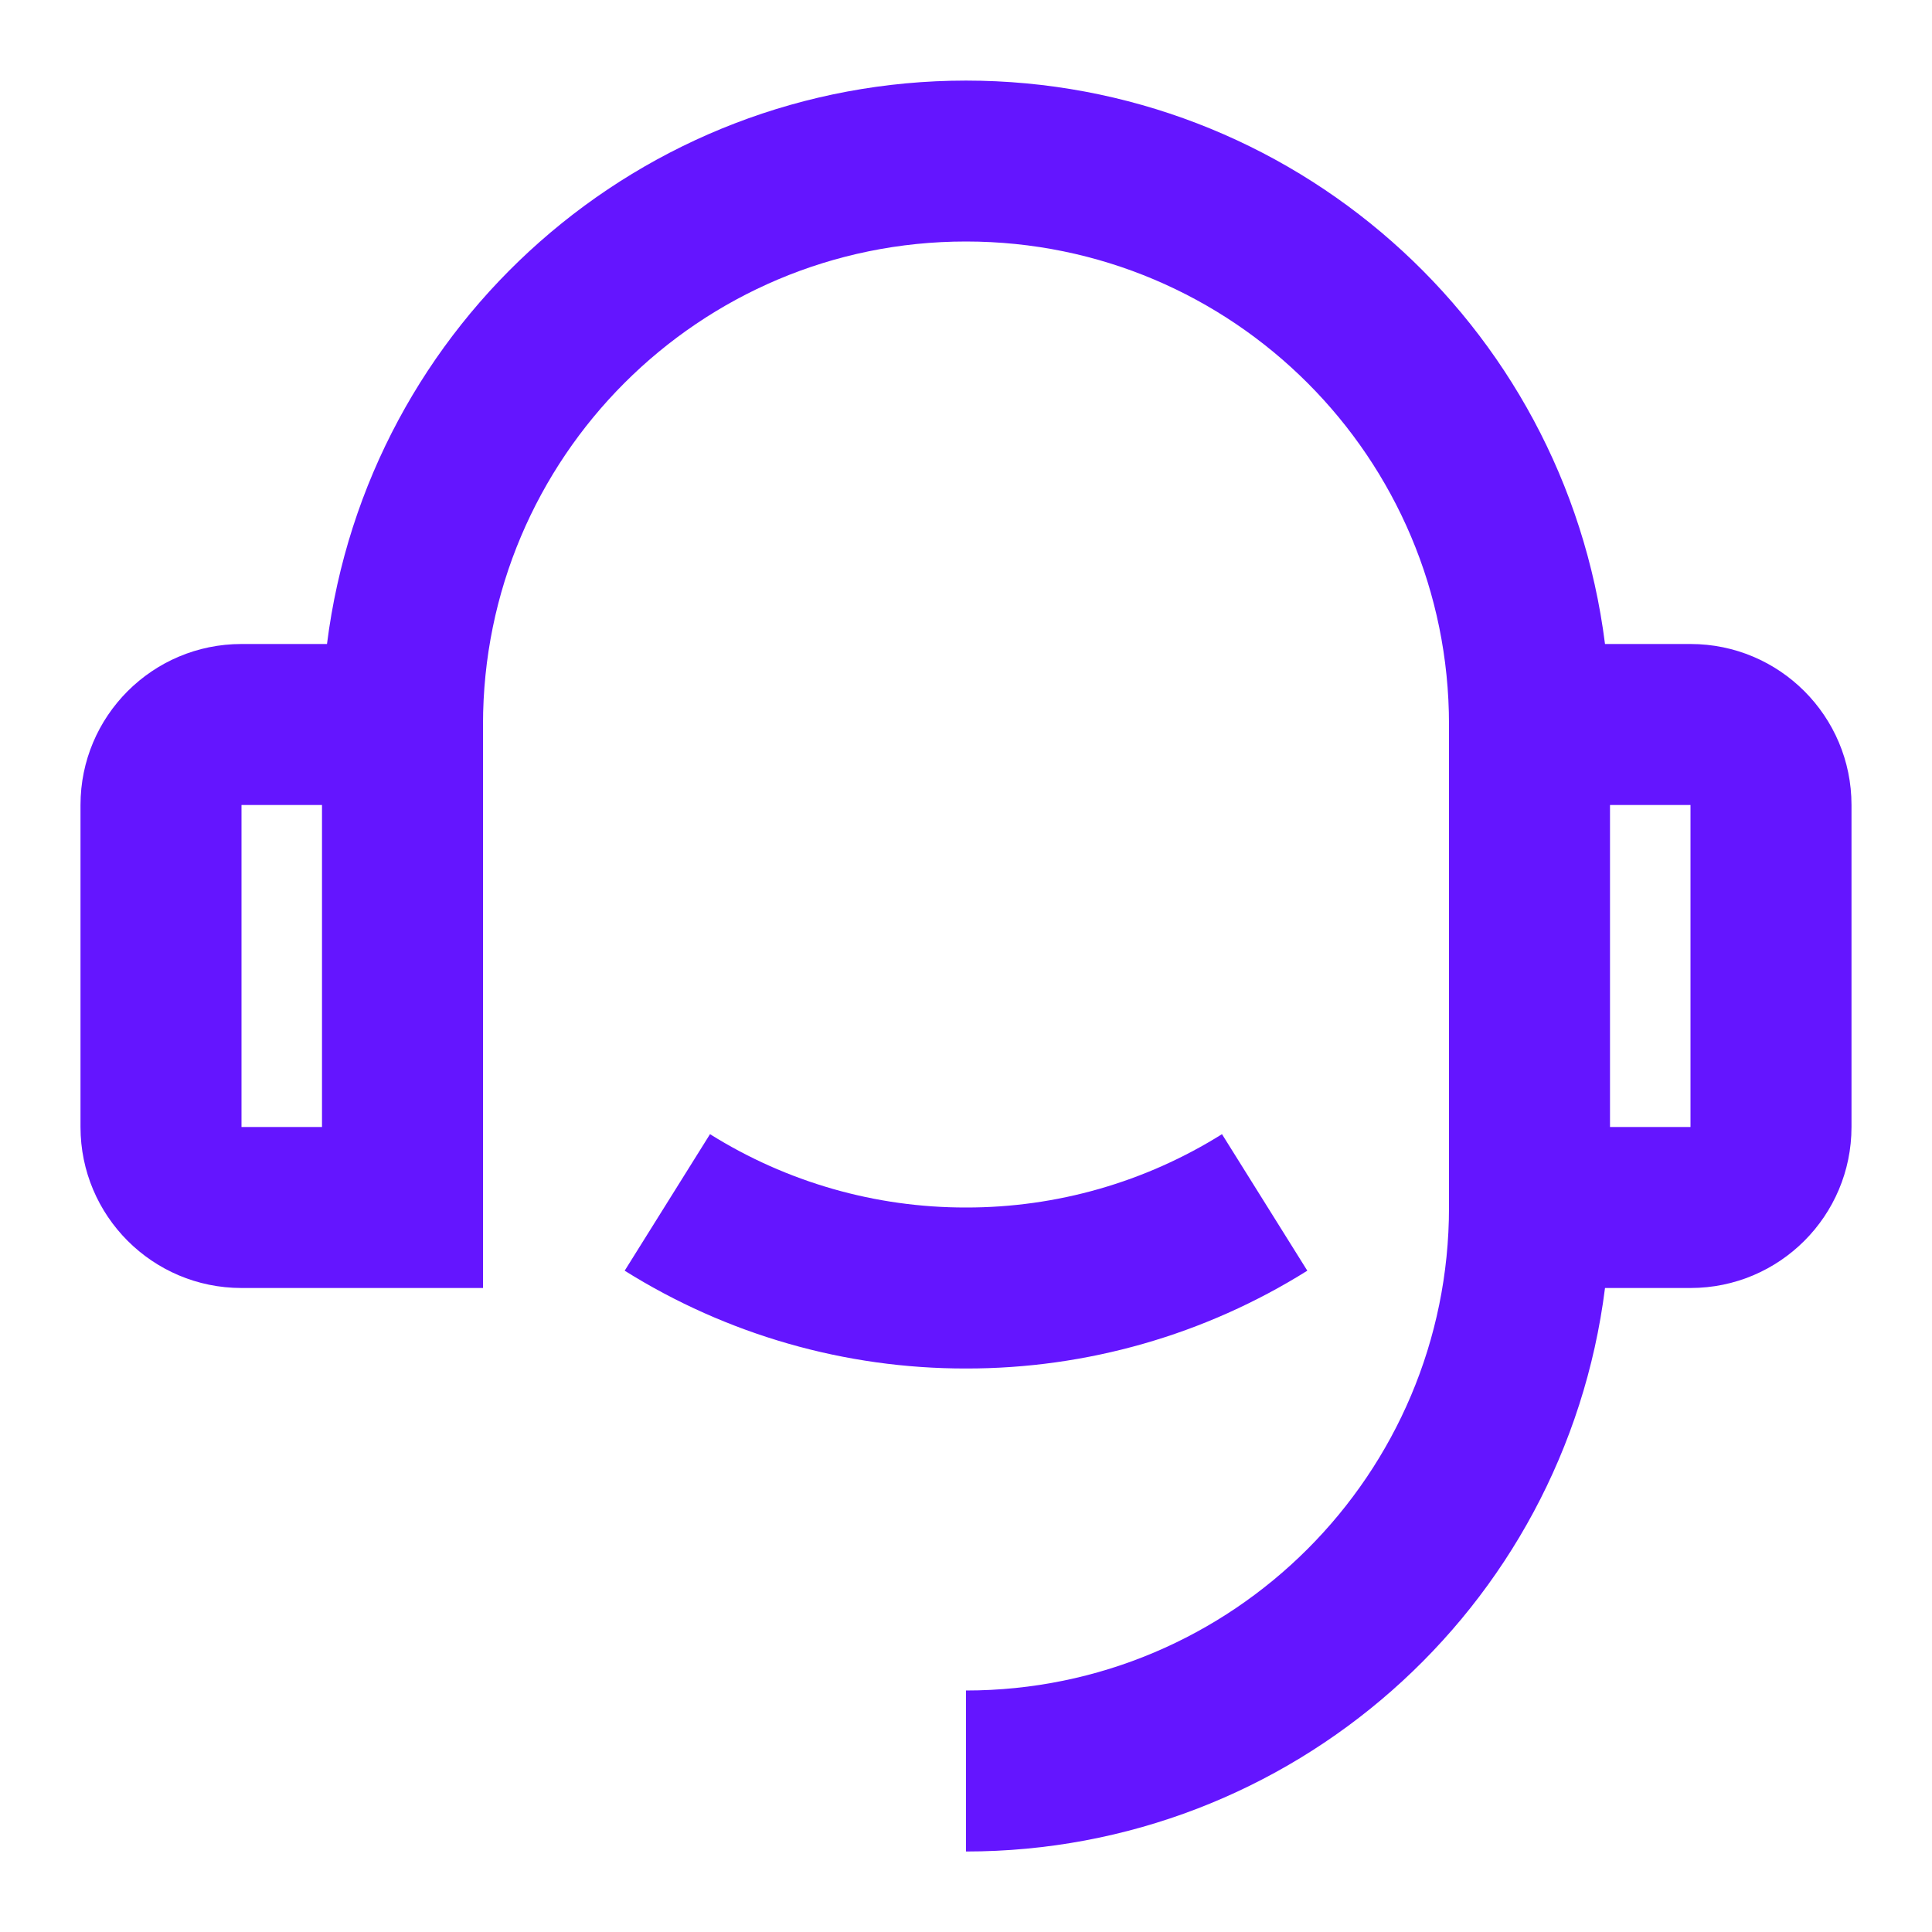
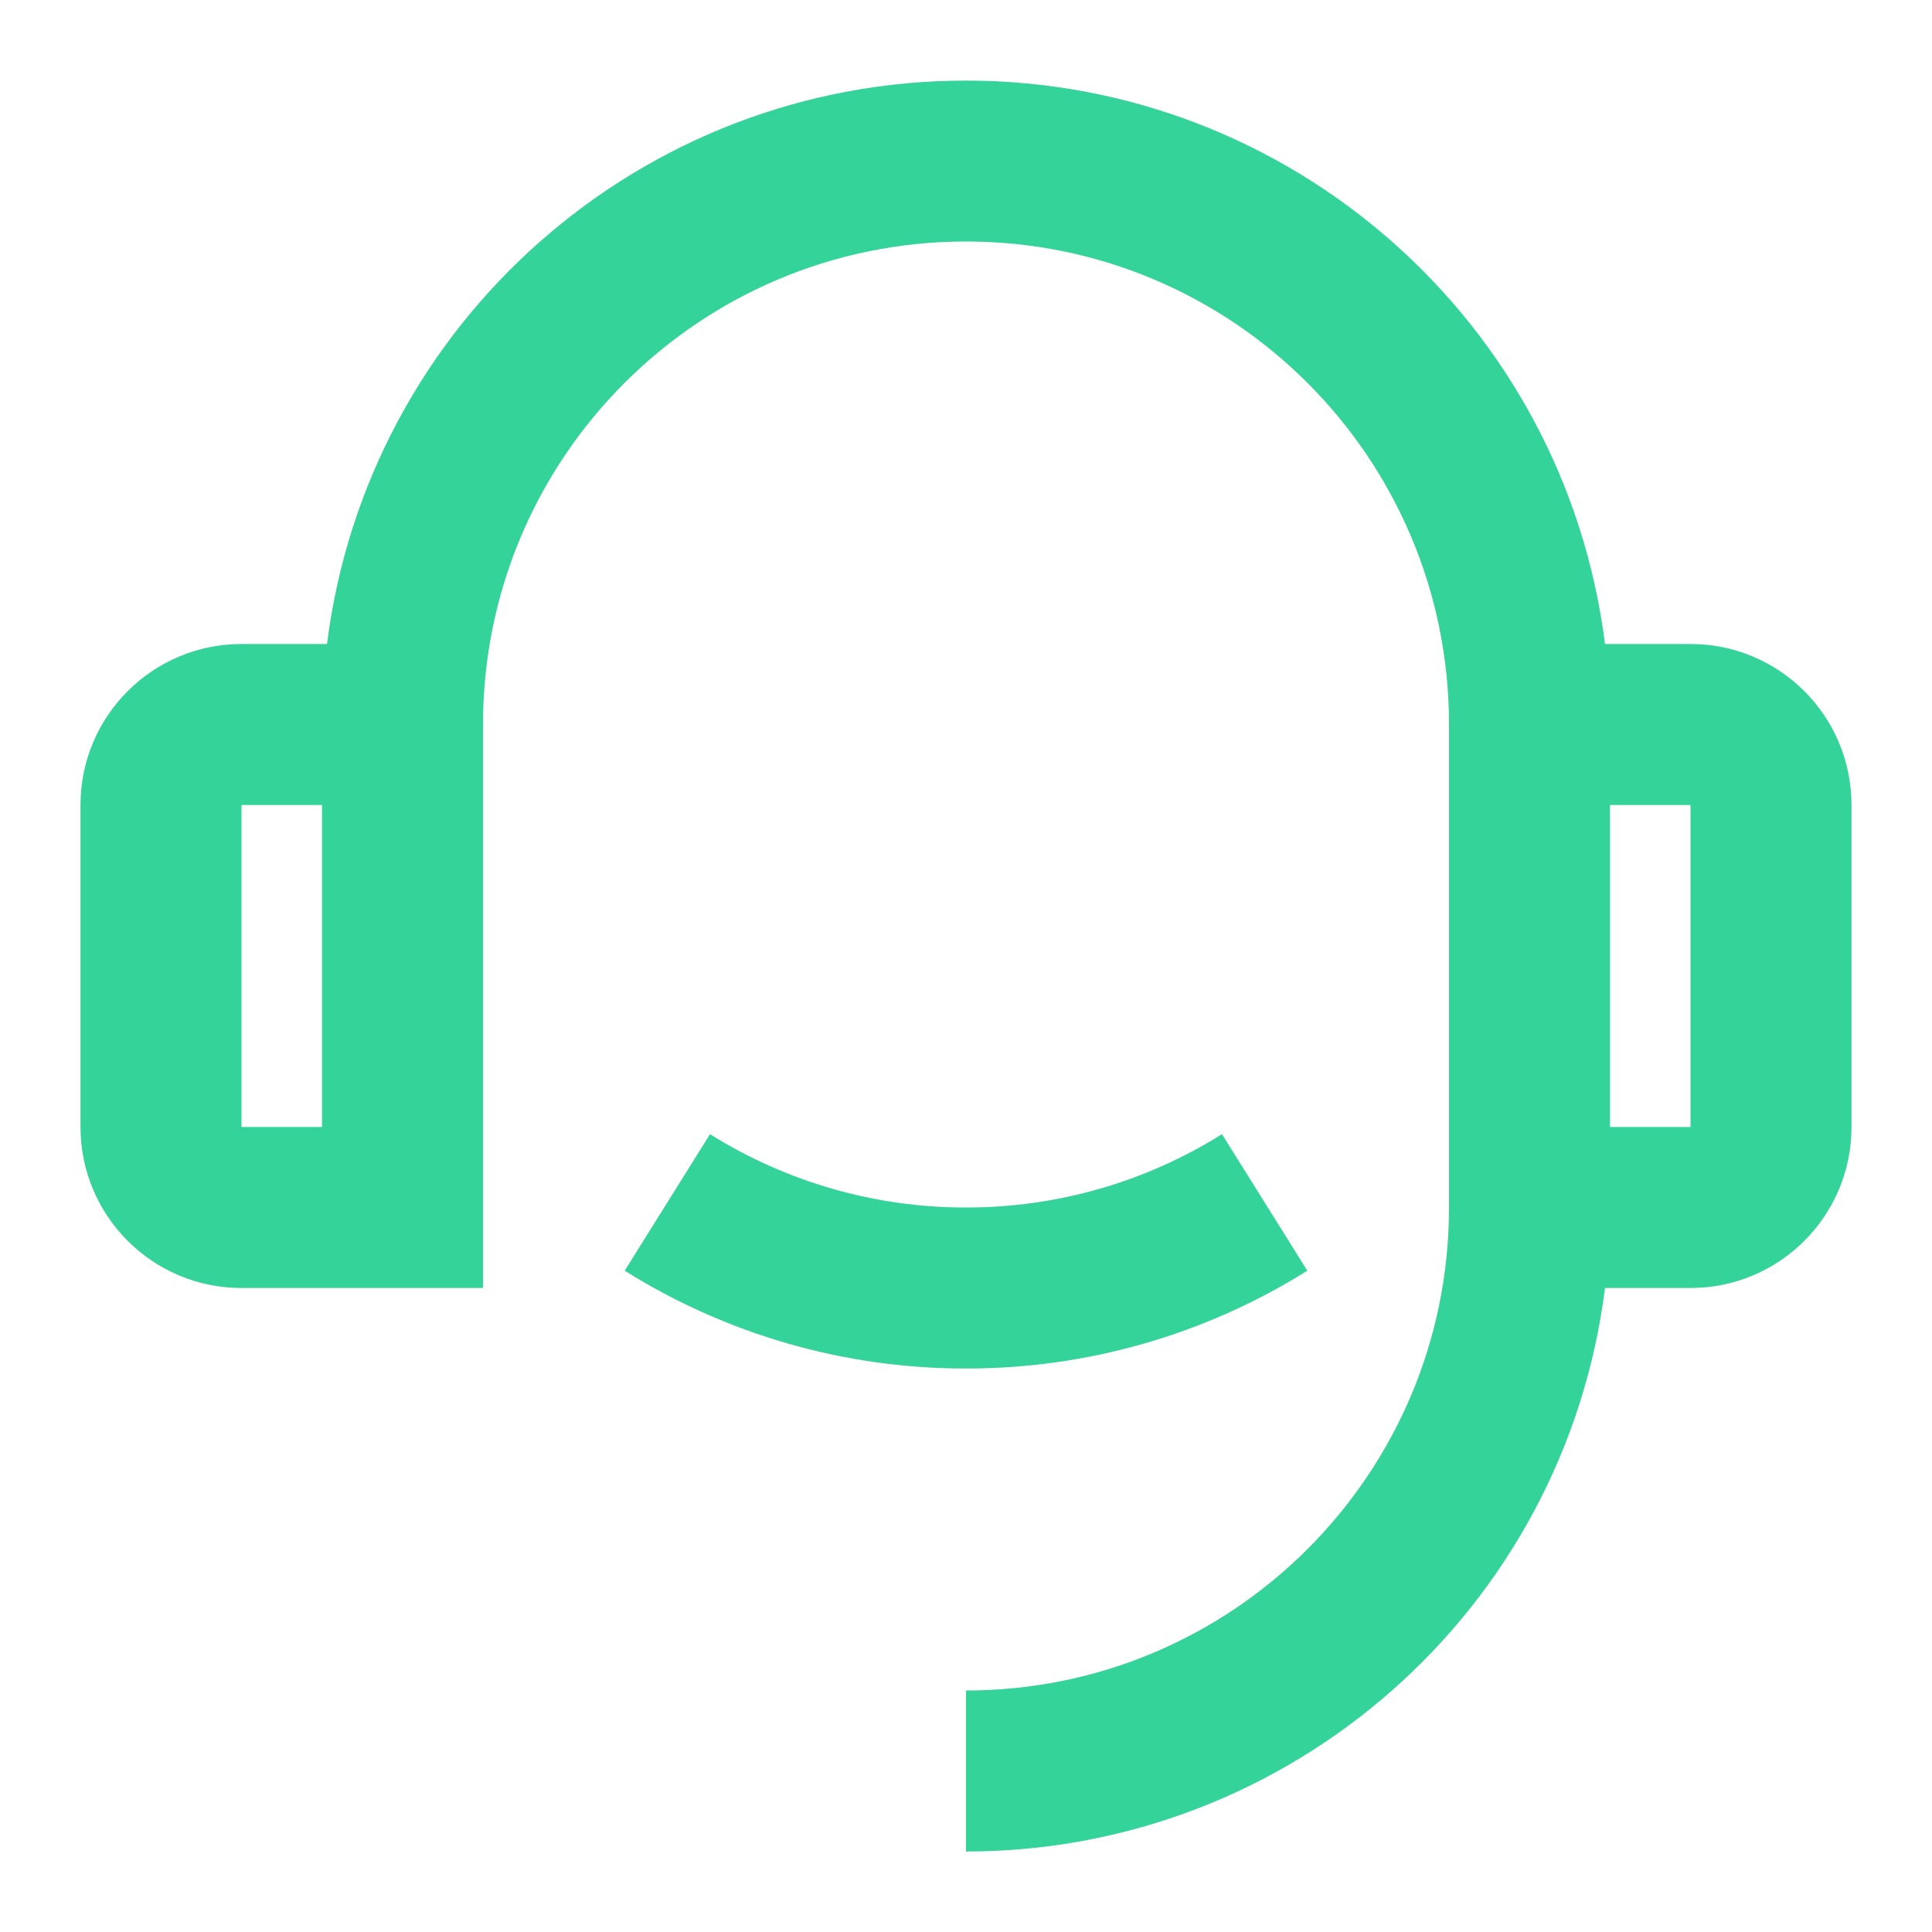
<svg xmlns="http://www.w3.org/2000/svg" viewBox="0 0 24 24" width="24" height="24">
  <path fill="none" d="M0 0h24v24H0z" />
-   <path d="M19.938 8H21a2 2 0 0 1 2 2v4a2 2 0 0 1-2 2h-1.062A8.001 8.001 0 0 1 12 23v-2a6 6 0 0 0 6-6V9A6 6 0 1 0 6 9v7H3a2 2 0 0 1-2-2v-4a2 2 0 0 1 2-2h1.062a8.001 8.001 0 0 1 15.876 0zM3 10v4h1v-4H3zm17 0v4h1v-4h-1zM7.76 15.785l1.06-1.696A5.972 5.972 0 0 0 12 15a5.972 5.972 0 0 0 3.18-.911l1.06 1.696A7.963 7.963 0 0 1 12 17a7.963 7.963 0 0 1-4.24-1.215z" fill="rgba(100,21,255,1)" />
+   <path d="M19.938 8H21a2 2 0 0 1 2 2v4a2 2 0 0 1-2 2h-1.062A8.001 8.001 0 0 1 12 23v-2a6 6 0 0 0 6-6V9A6 6 0 1 0 6 9v7H3a2 2 0 0 1-2-2v-4a2 2 0 0 1 2-2h1.062a8.001 8.001 0 0 1 15.876 0zM3 10v4h1v-4H3zm17 0v4h1v-4h-1zM7.76 15.785l1.06-1.696A5.972 5.972 0 0 0 12 15a5.972 5.972 0 0 0 3.18-.911l1.06 1.696A7.963 7.963 0 0 1 12 17a7.963 7.963 0 0 1-4.24-1.215z" fill="rgba(52,211,153,1)" />
</svg>
